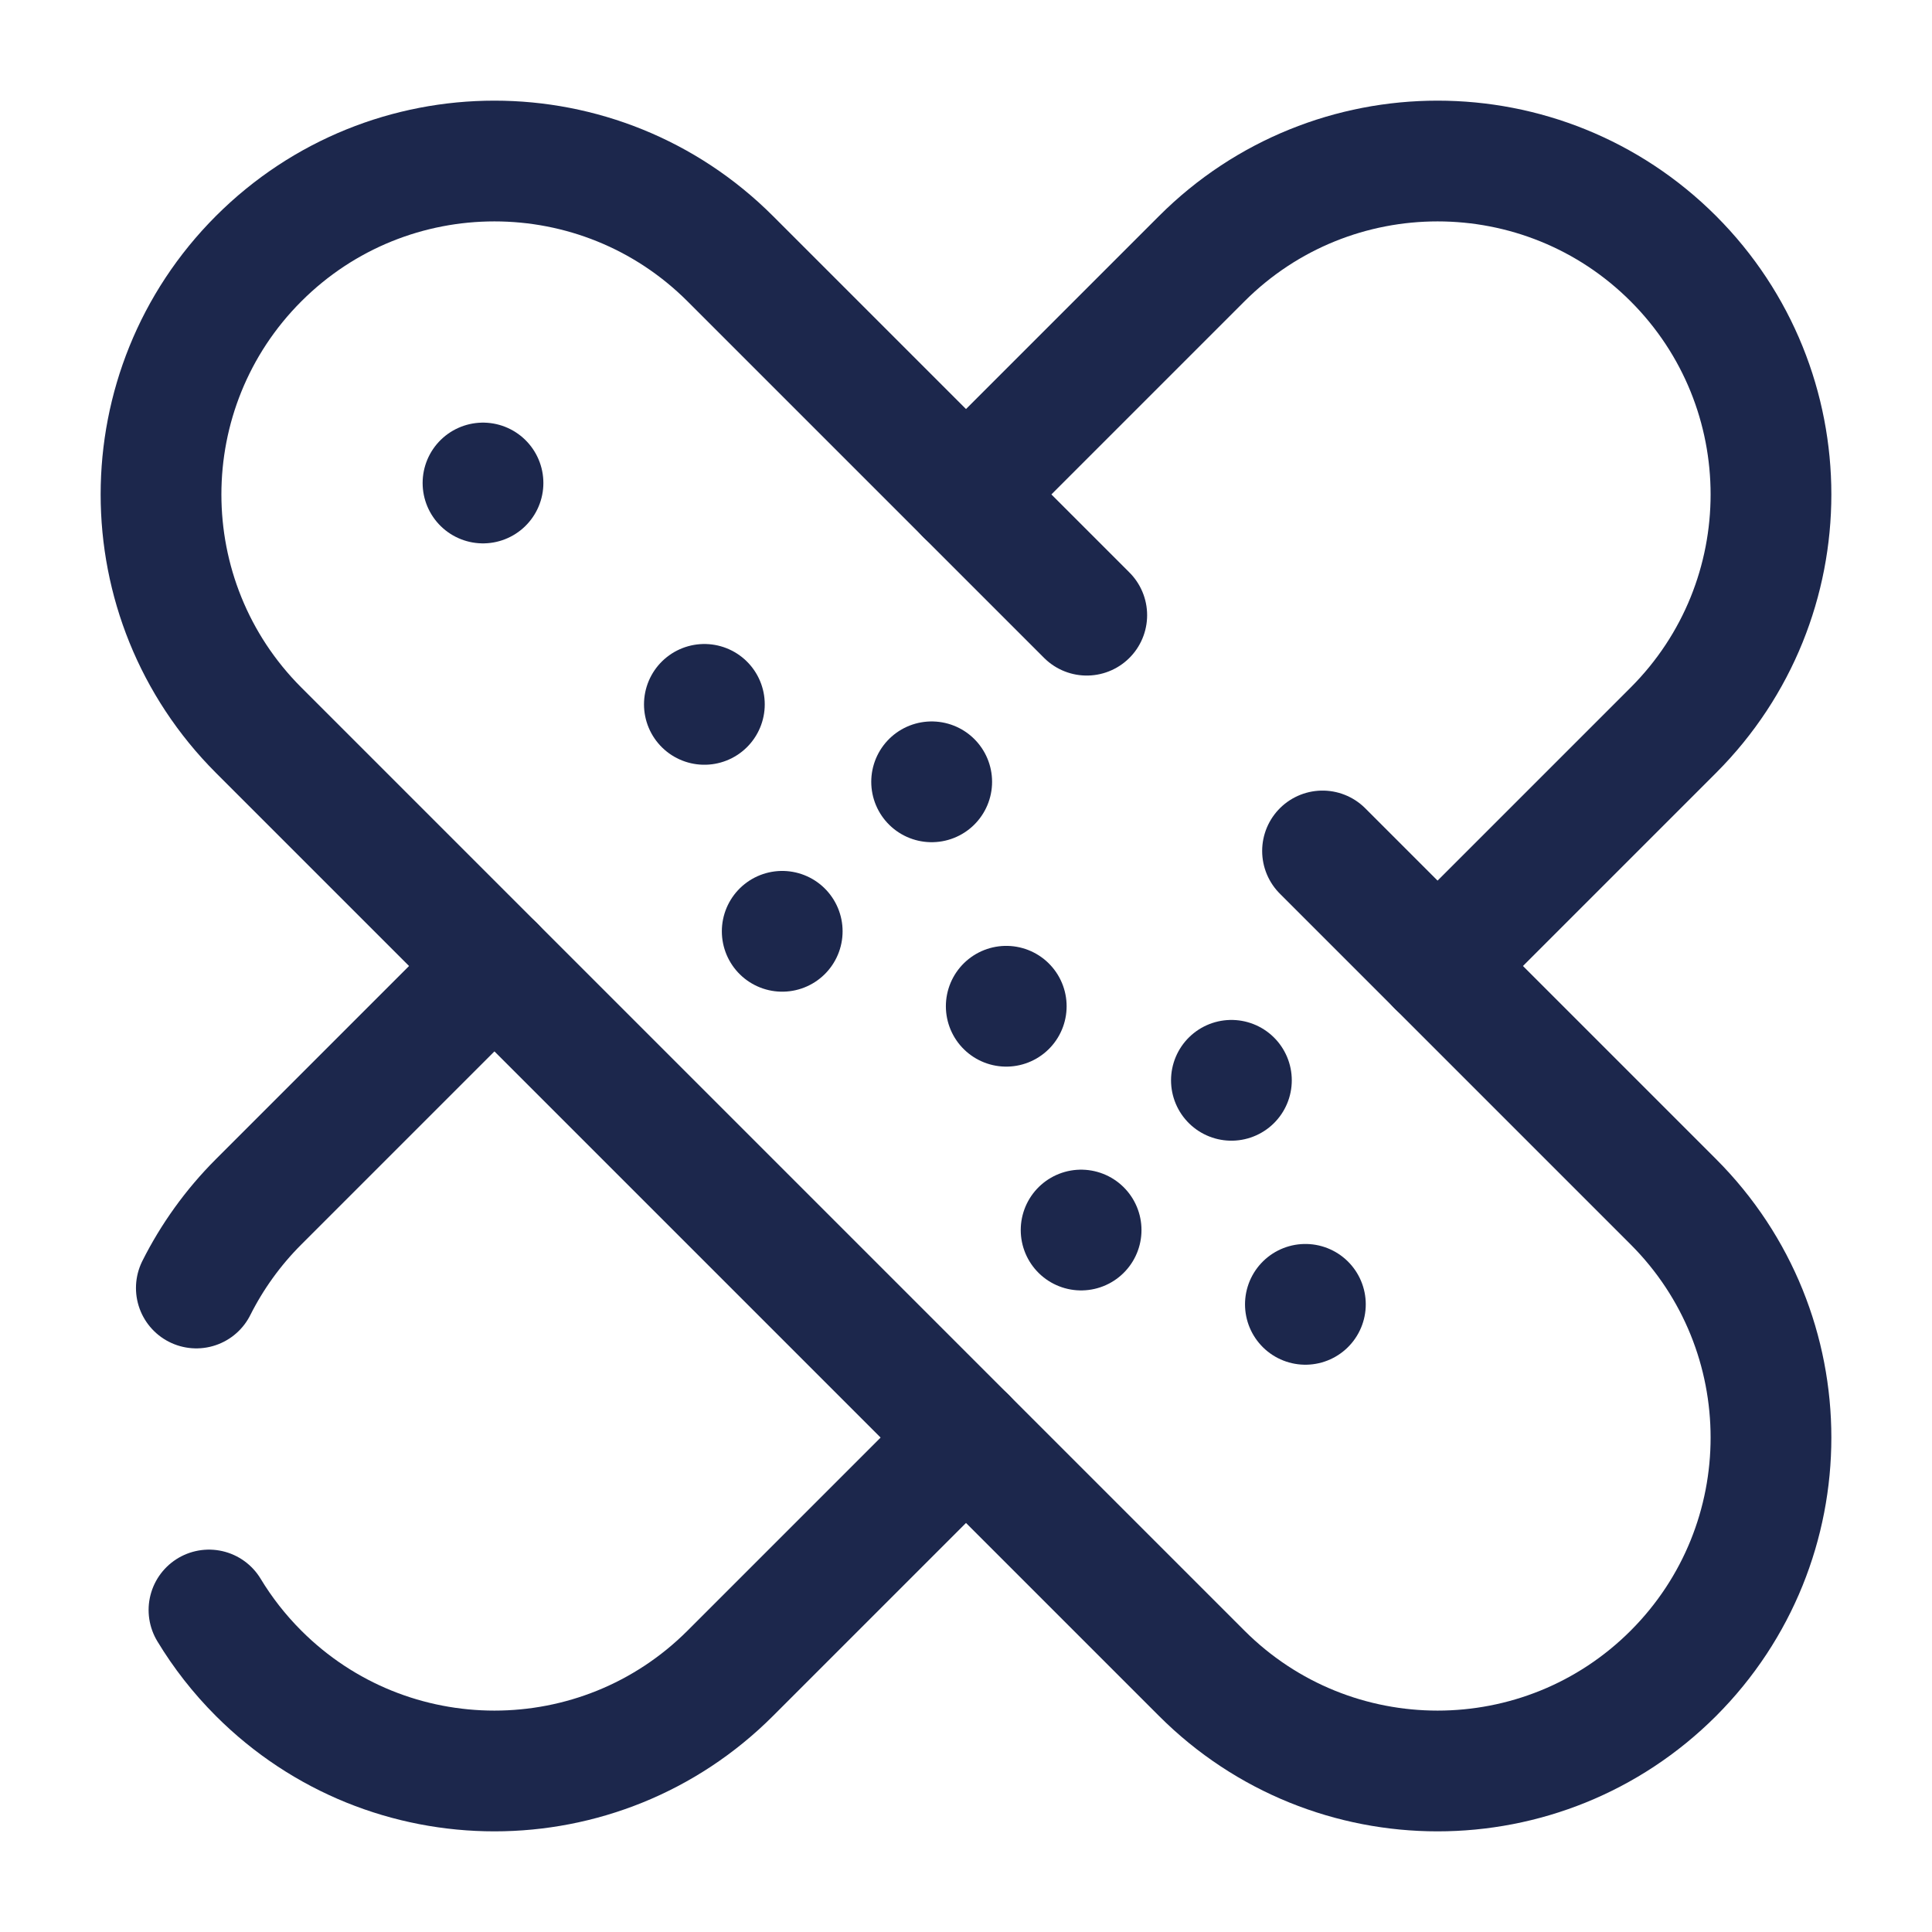
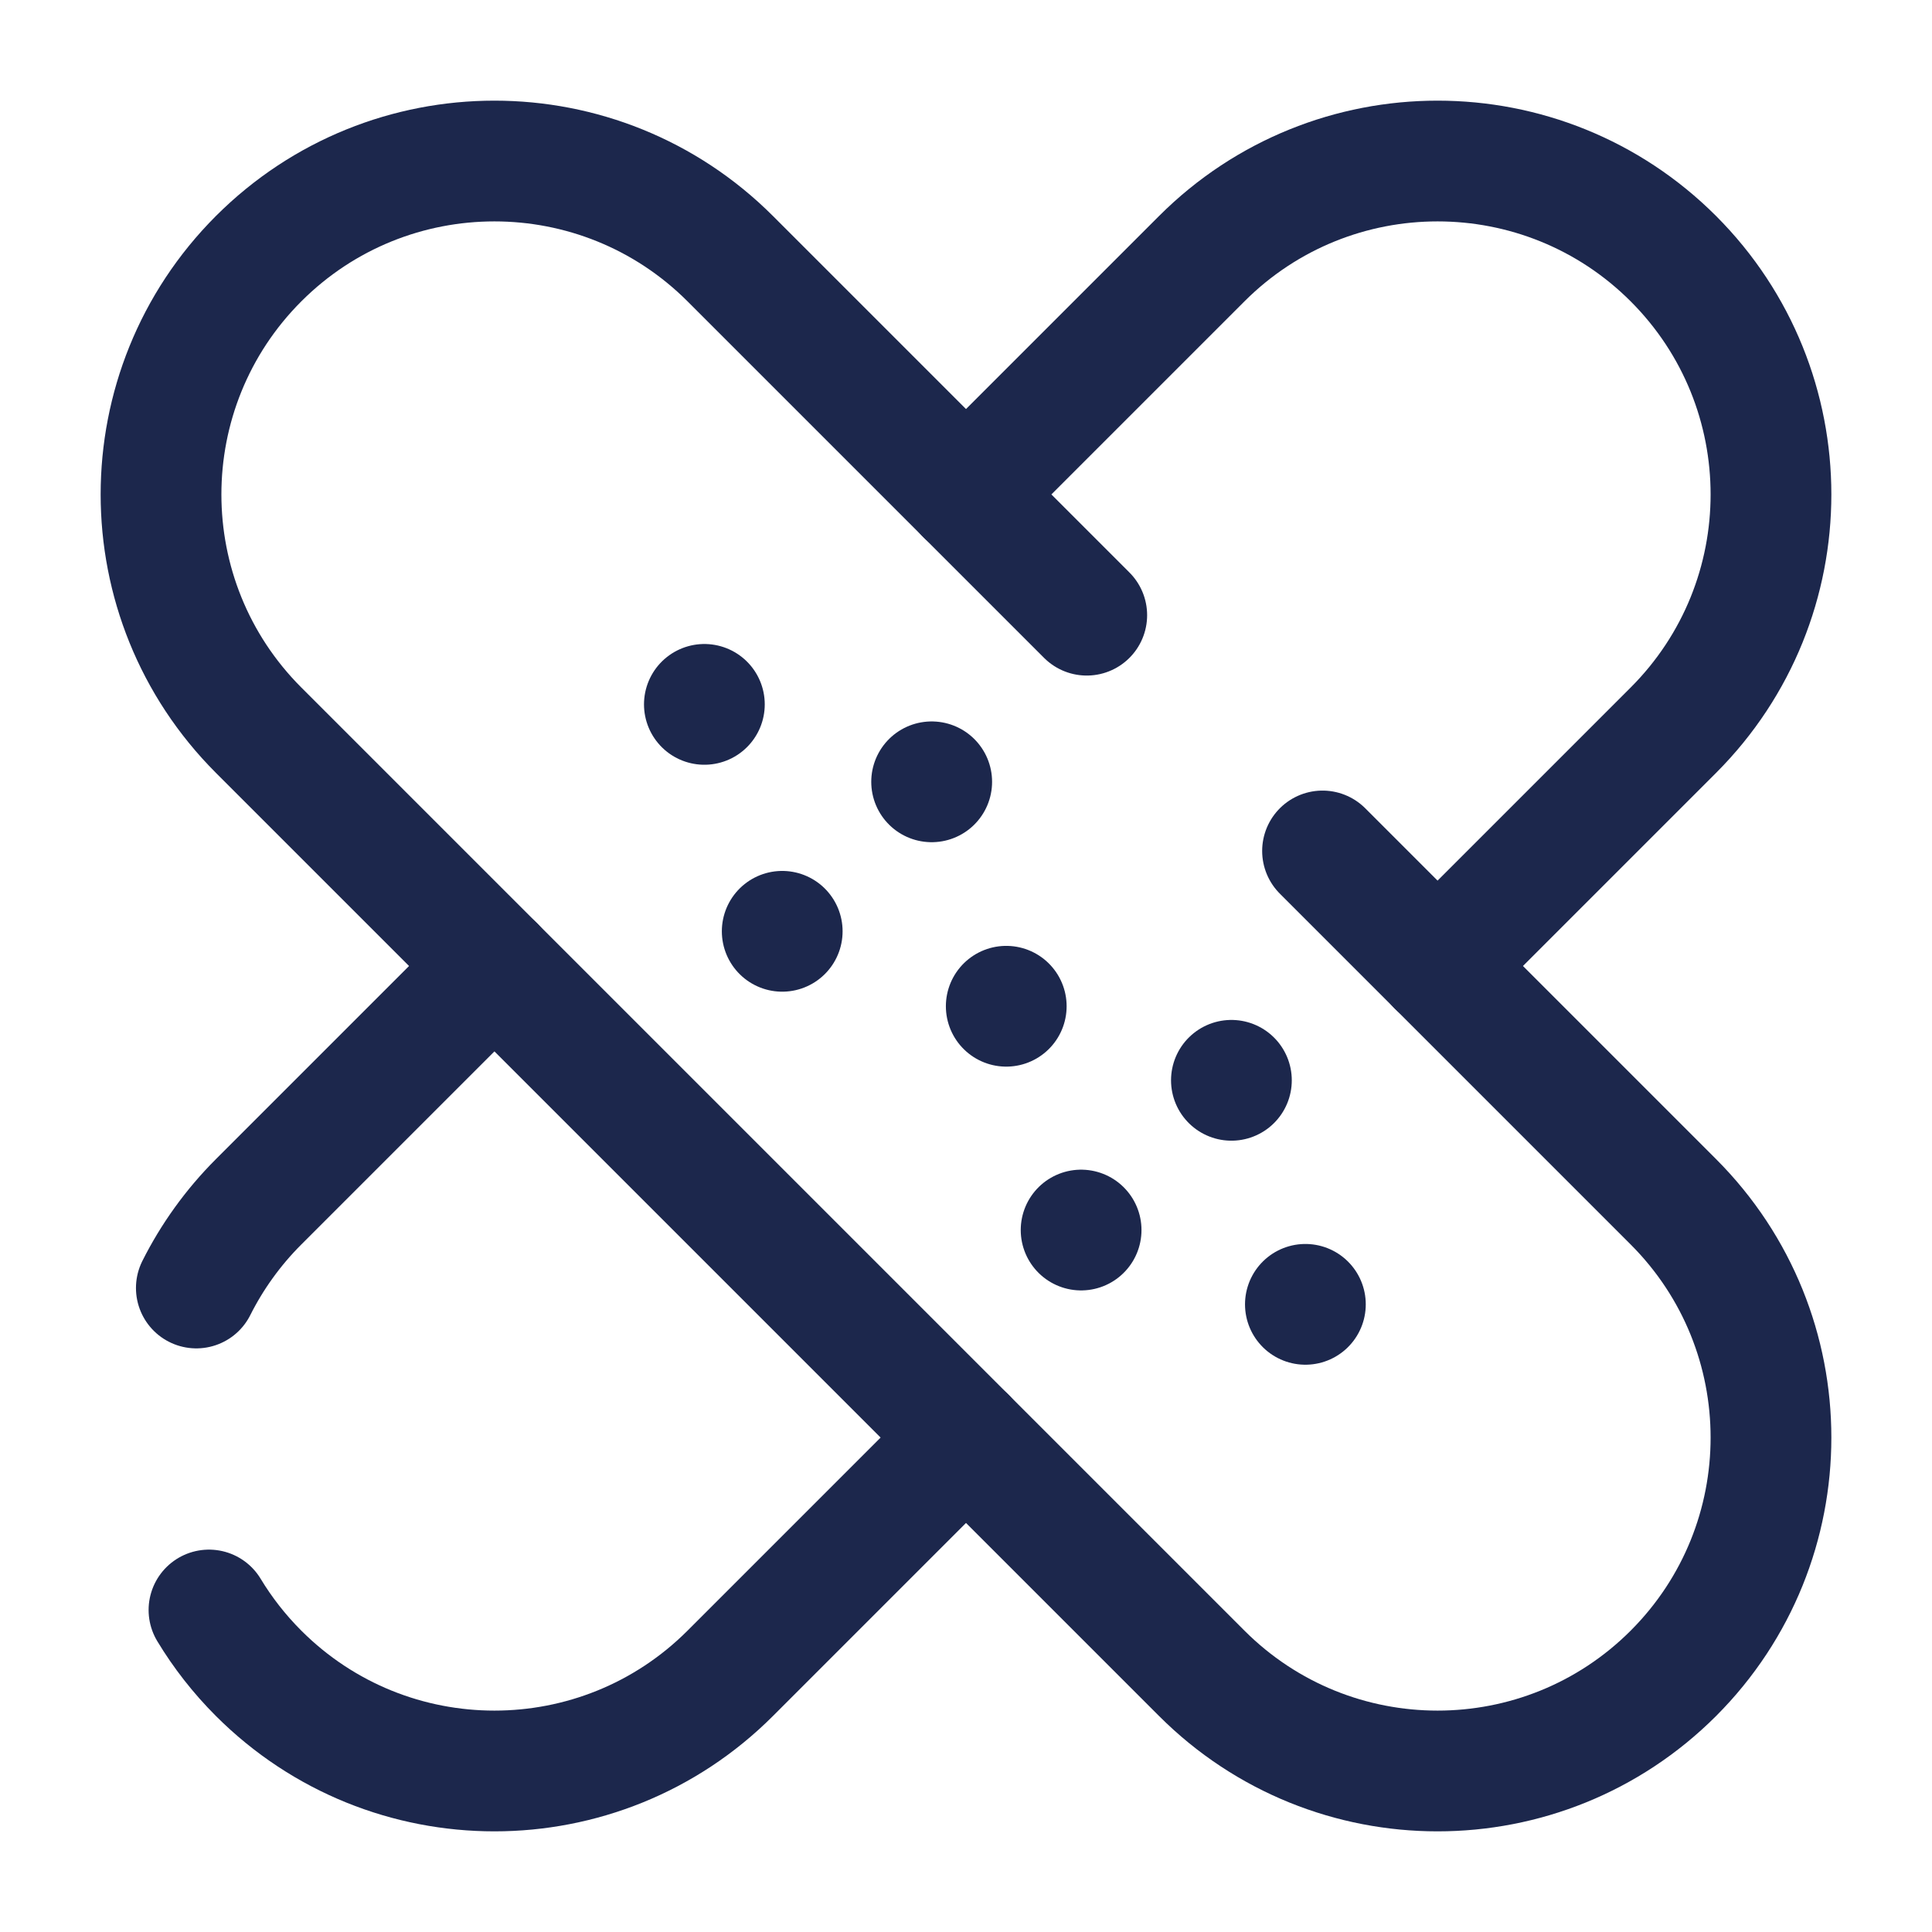
<svg xmlns="http://www.w3.org/2000/svg" width="24" height="24" viewBox="0 0 24 24" fill="none">
  <path d="M13.5 7.642L9.071 3.213C7.453 1.596 4.831 1.596 3.213 3.213C1.596 4.831 1.596 7.453 3.213 9.071L14.929 20.787C16.547 22.404 19.169 22.404 20.787 20.787C22.404 19.169 22.404 16.547 20.787 14.929L16.429 10.571" stroke="#1C274C" stroke-width="1.5" stroke-linecap="round" />
  <path d="M12 17.858L9.071 20.787C7.453 22.404 4.831 22.404 3.213 20.787C2.971 20.545 2.765 20.28 2.596 20M6.142 12L3.213 14.929C2.891 15.251 2.633 15.614 2.439 16M12 6.142L14.929 3.213C16.547 1.596 19.169 1.596 20.787 3.213C22.404 4.831 22.404 7.453 20.787 9.071L17.858 12" stroke="#1C274C" stroke-width="1.5" stroke-linecap="round" />
-   <path d="M6 6H6" stroke="#1C274C" stroke-width="1.5" stroke-linecap="round" stroke-linejoin="round" />
  <path d="M11.573 9.712H11.574" stroke="#1C274C" stroke-width="1.5" stroke-linecap="round" stroke-linejoin="round" />
  <path d="M9.717 11.569H9.717" stroke="#1C274C" stroke-width="1.5" stroke-linecap="round" stroke-linejoin="round" />
  <path d="M12.5 12.5H12.5" stroke="#1C274C" stroke-width="1.5" stroke-linecap="round" stroke-linejoin="round" />
  <path d="M15.297 13.42H15.297" stroke="#1C274C" stroke-width="1.5" stroke-linecap="round" stroke-linejoin="round" />
  <path d="M13.43 15.28H13.43" stroke="#1C274C" stroke-width="1.5" stroke-linecap="round" stroke-linejoin="round" />
  <path d="M16.216 16.203H16.216" stroke="#1C274C" stroke-width="1.5" stroke-linecap="round" stroke-linejoin="round" />
  <path d="M8.75 8.75H8.75" stroke="#1C274C" stroke-width="1.5" stroke-linecap="round" stroke-linejoin="round" />
</svg>
